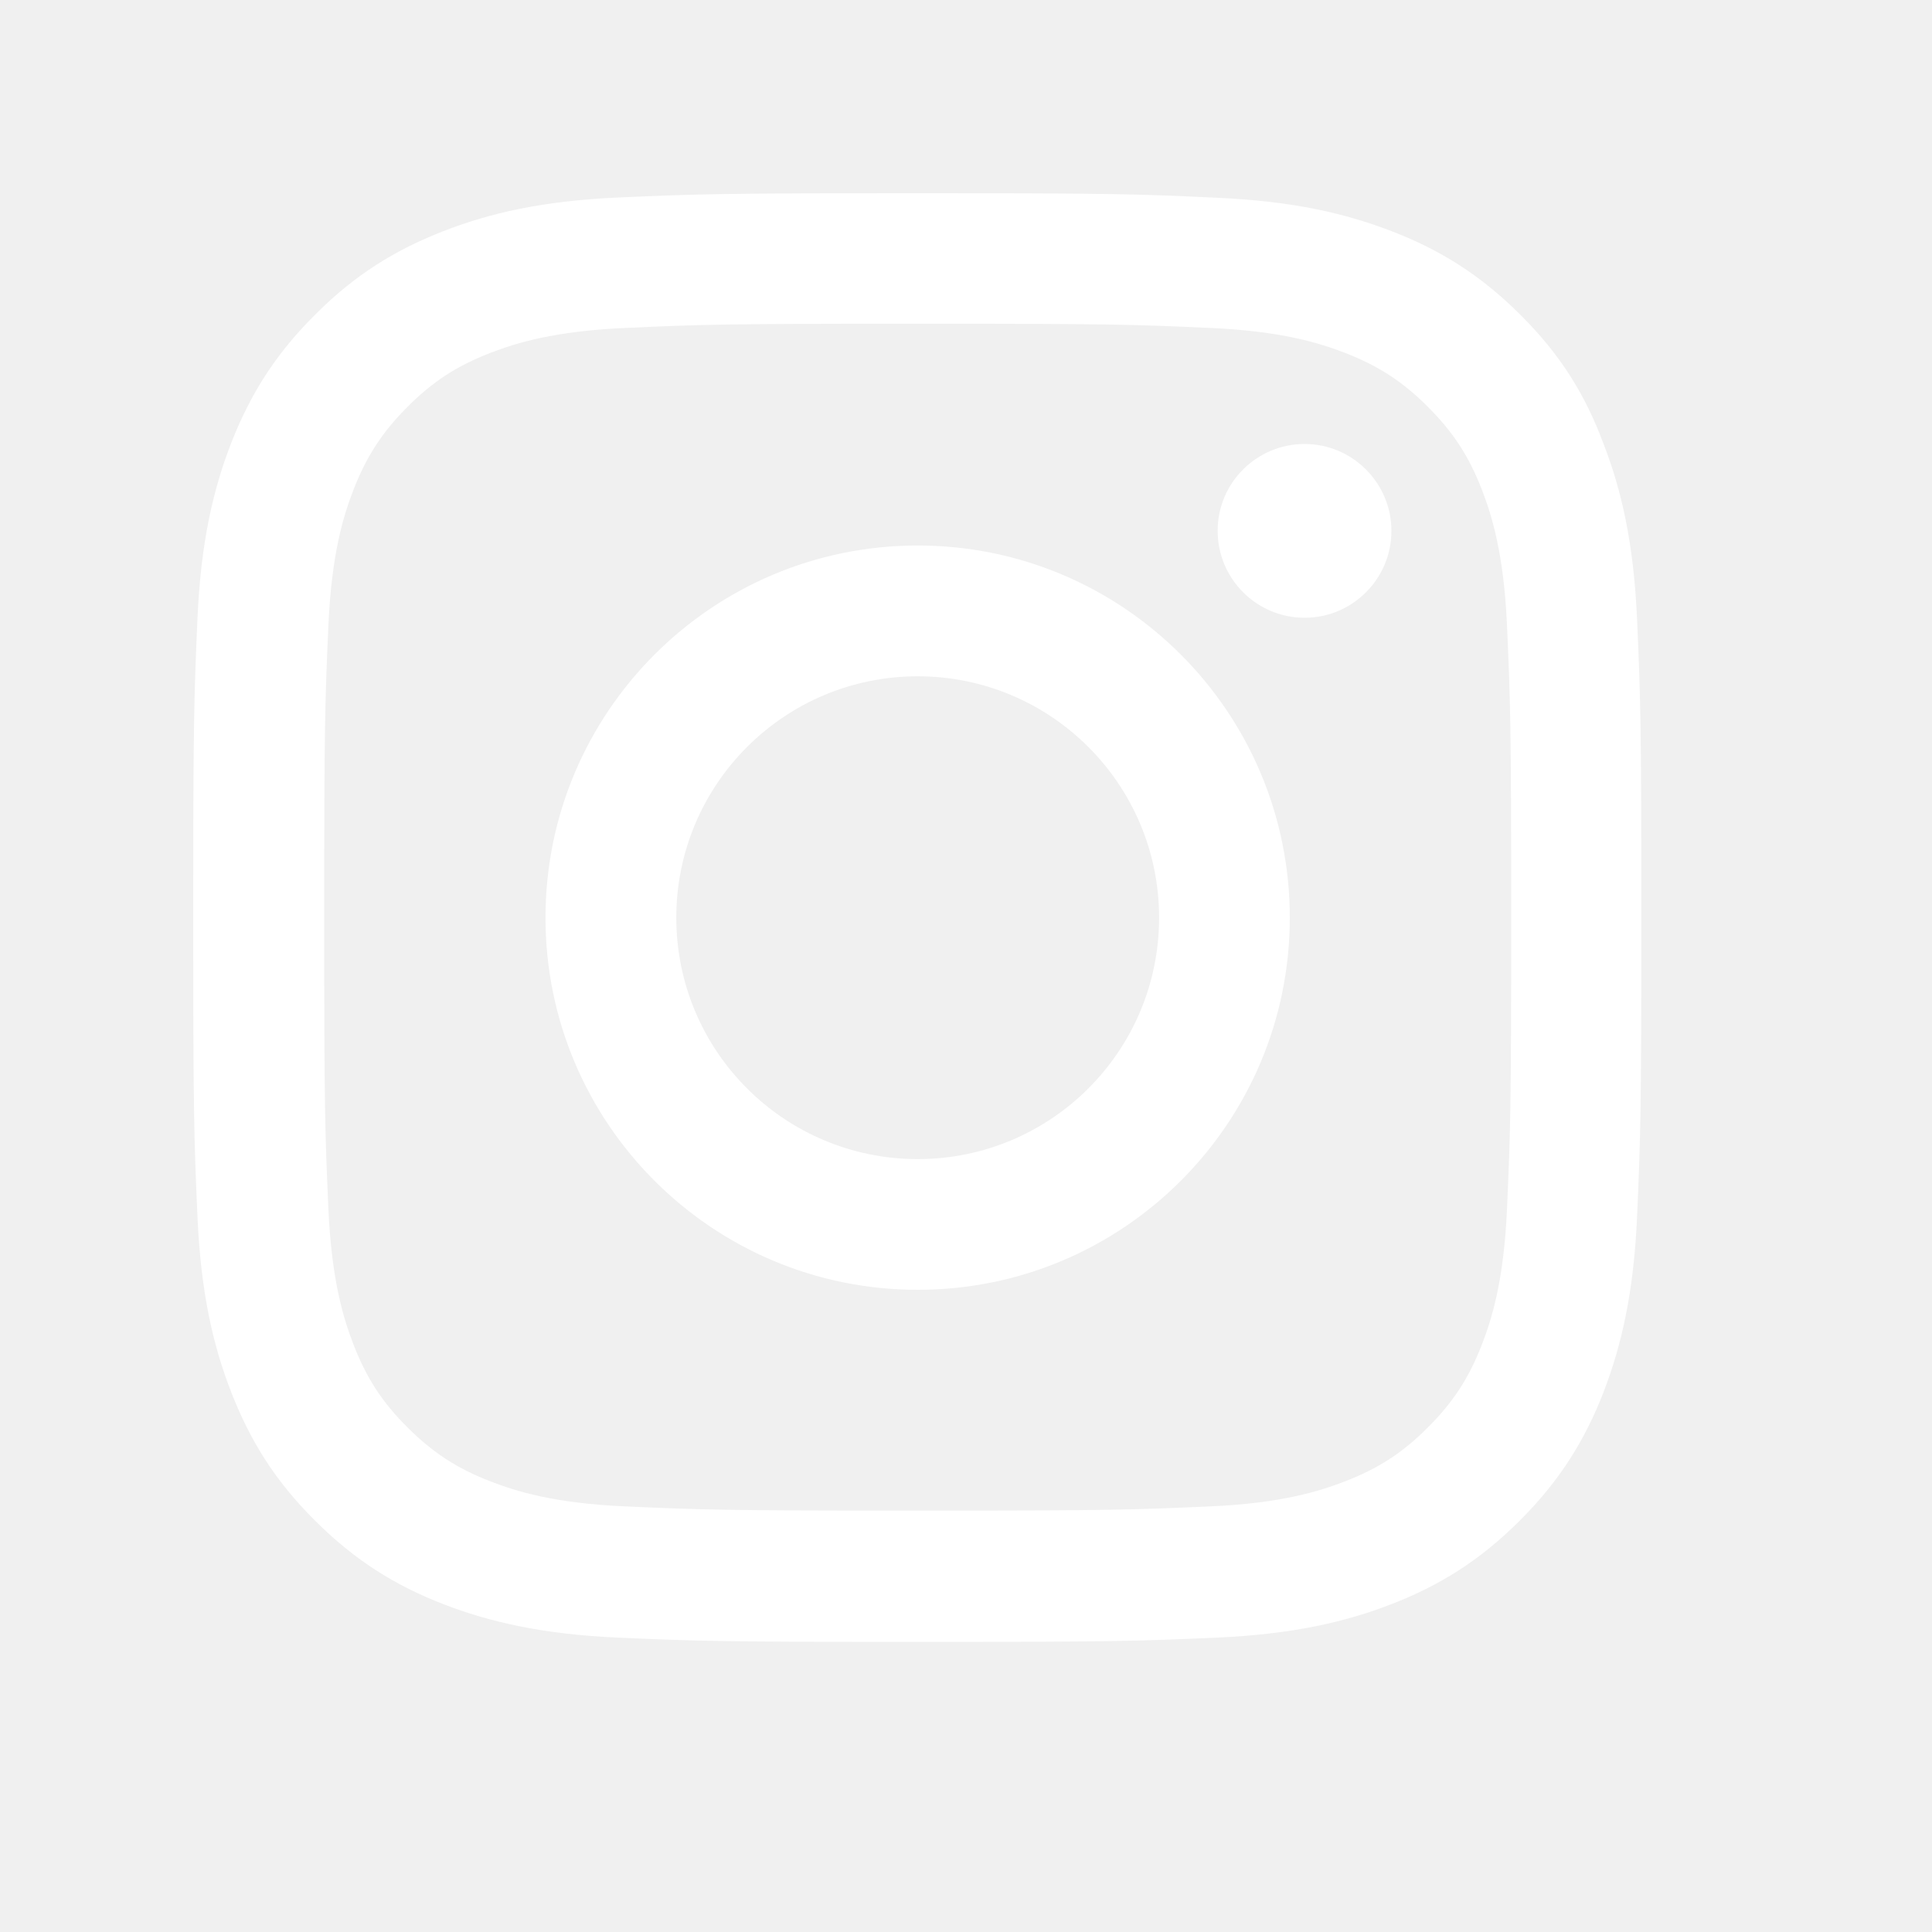
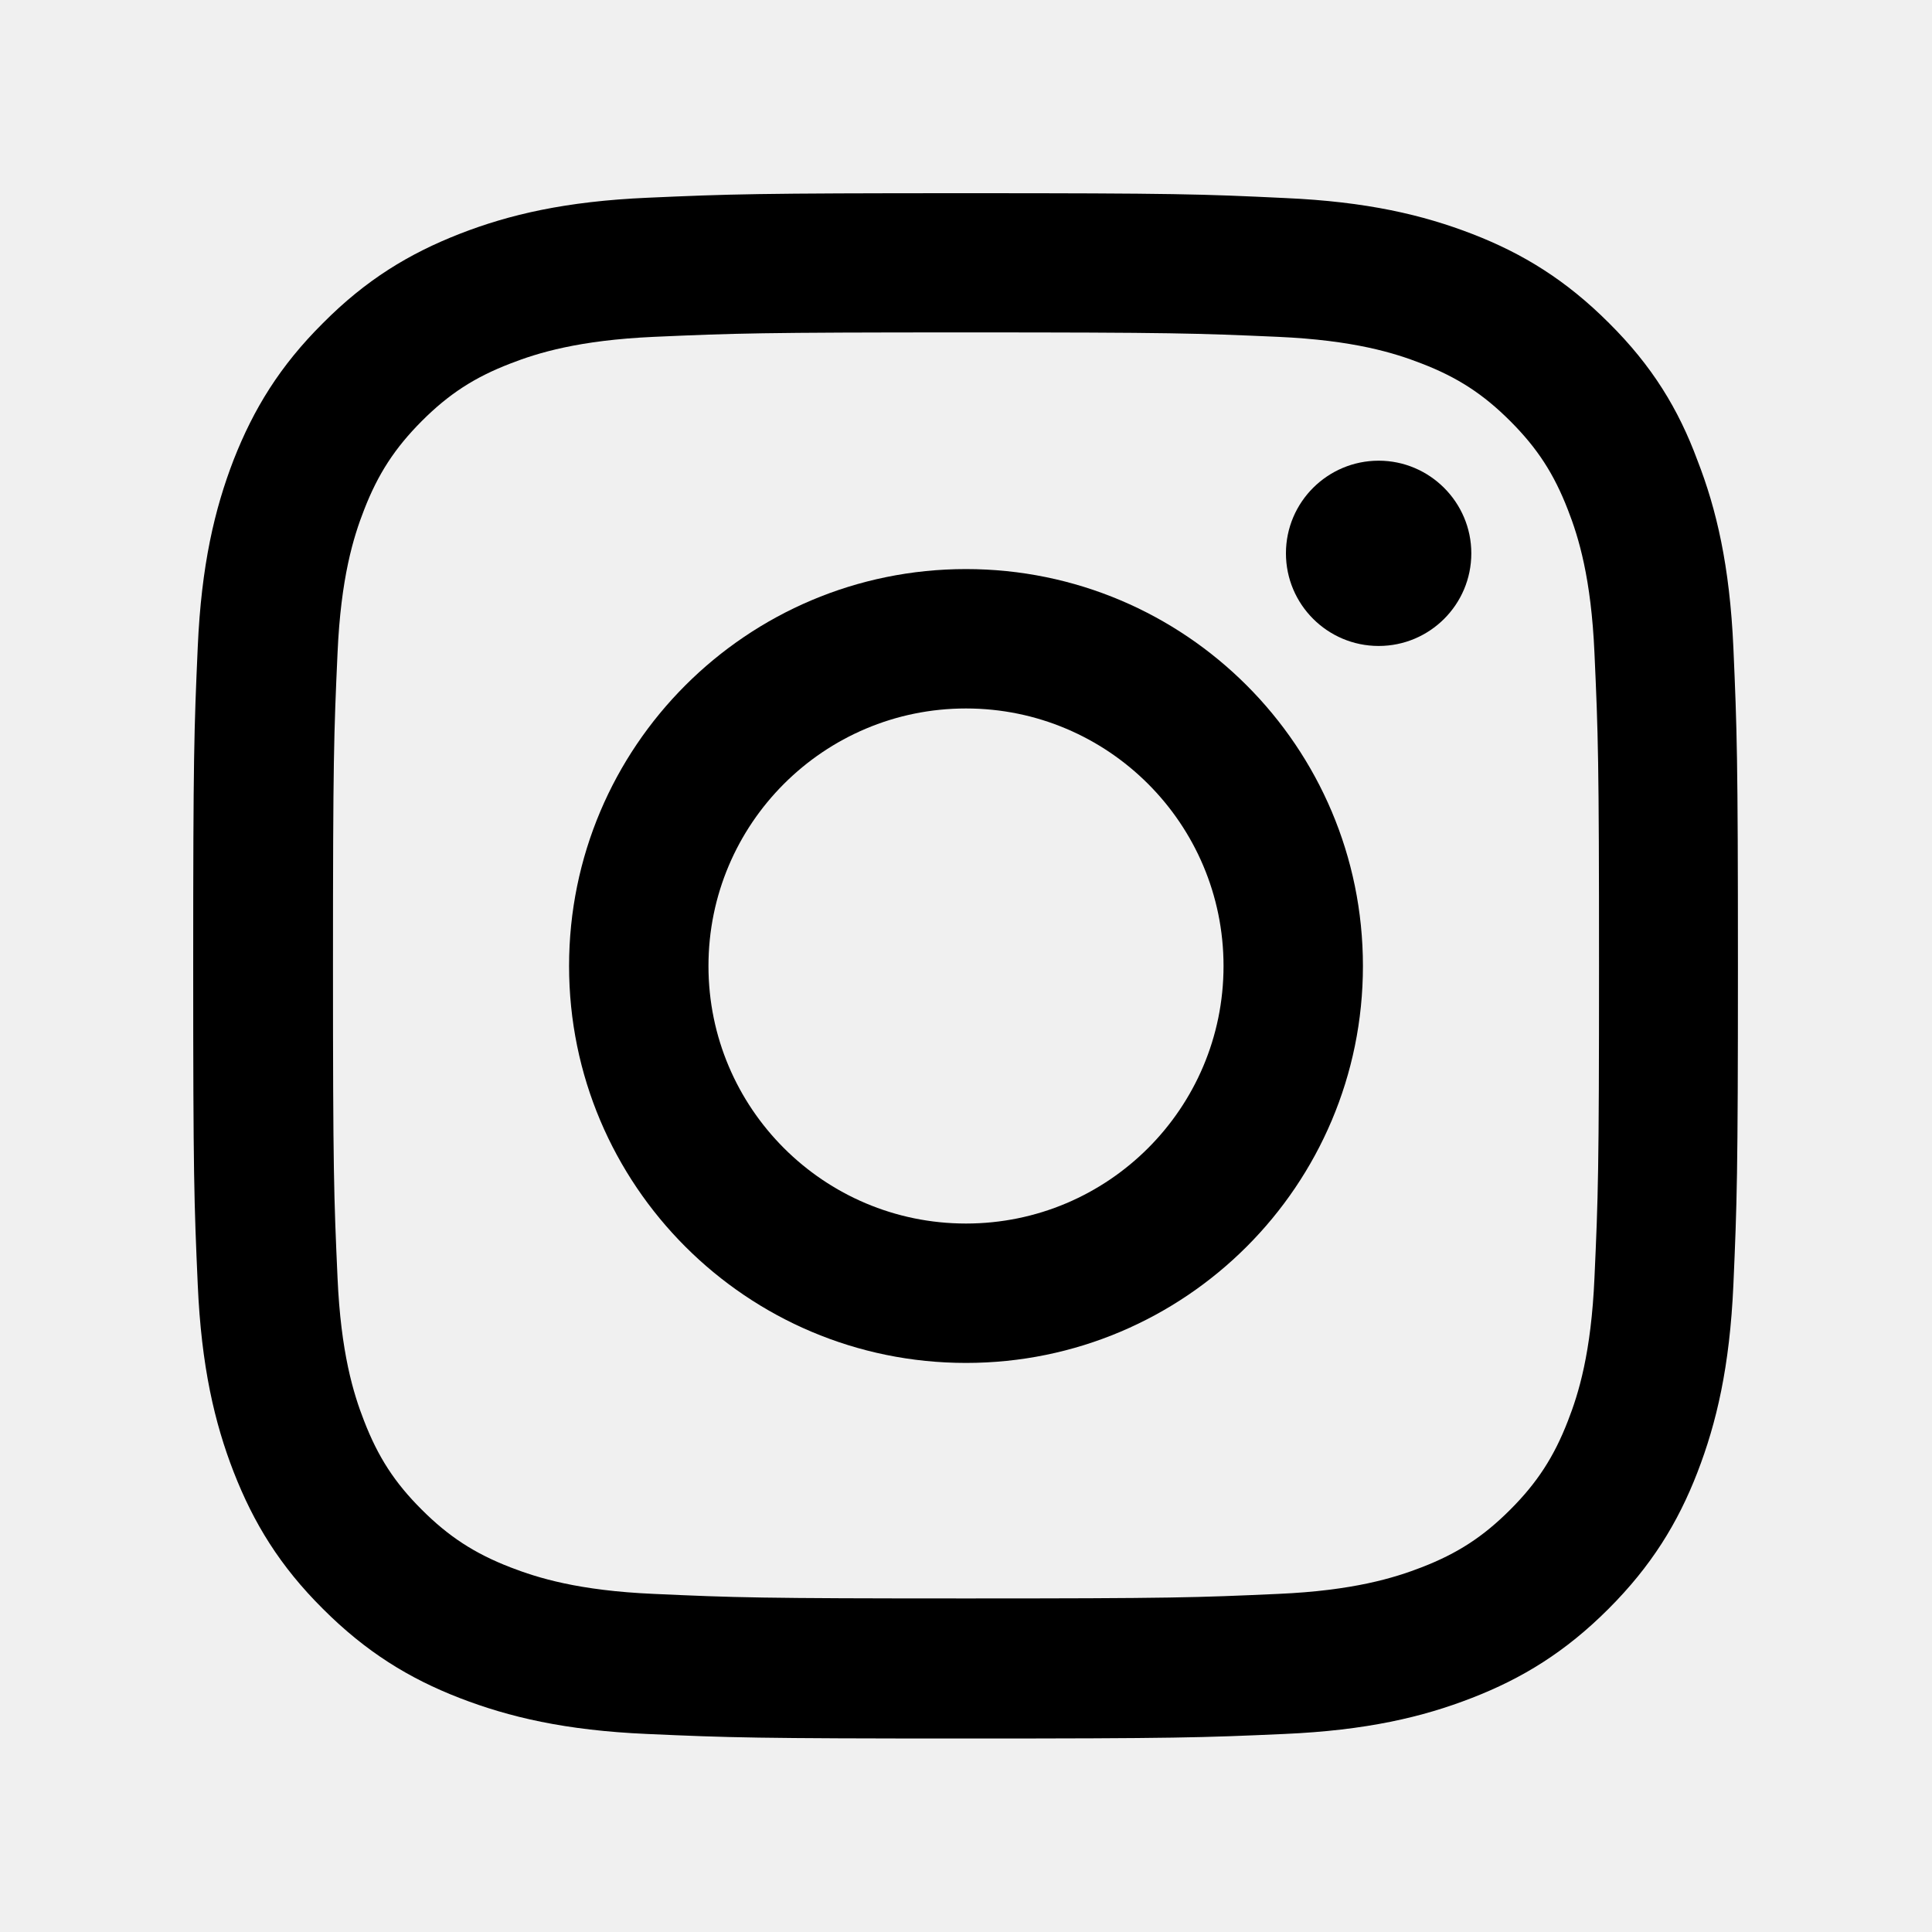
<svg xmlns="http://www.w3.org/2000/svg" width="20" height="20" viewBox="0 0 20 20" fill="none">
-   <g clip-path="url(#clip0_882_55)">
-     <path d="M9.5 3.351C11.504 3.351 11.741 3.359 12.529 3.395C13.262 3.427 13.657 3.55 13.921 3.652C14.27 3.787 14.521 3.951 14.782 4.212C15.046 4.476 15.207 4.725 15.342 5.073C15.444 5.337 15.567 5.735 15.6 6.465C15.635 7.256 15.644 7.493 15.644 9.494C15.644 11.498 15.635 11.735 15.6 12.523C15.567 13.256 15.444 13.651 15.342 13.915C15.207 14.264 15.043 14.516 14.782 14.776C14.519 15.04 14.27 15.201 13.921 15.336C13.657 15.438 13.259 15.562 12.529 15.594C11.738 15.629 11.501 15.638 9.5 15.638C7.496 15.638 7.259 15.629 6.471 15.594C5.738 15.562 5.343 15.438 5.079 15.336C4.73 15.201 4.479 15.037 4.218 14.776C3.954 14.513 3.793 14.264 3.658 13.915C3.556 13.651 3.433 13.253 3.4 12.523C3.365 11.732 3.356 11.495 3.356 9.494C3.356 7.49 3.365 7.253 3.4 6.465C3.433 5.732 3.556 5.337 3.658 5.073C3.793 4.725 3.957 4.473 4.218 4.212C4.481 3.948 4.73 3.787 5.079 3.652C5.343 3.55 5.741 3.427 6.471 3.395C7.259 3.359 7.496 3.351 9.5 3.351ZM9.5 2C7.464 2 7.209 2.009 6.409 2.044C5.612 2.079 5.064 2.208 4.59 2.393C4.095 2.586 3.676 2.841 3.26 3.26C2.841 3.676 2.586 4.095 2.393 4.587C2.208 5.064 2.079 5.609 2.044 6.406C2.009 7.209 2 7.464 2 9.5C2 11.536 2.009 11.791 2.044 12.591C2.079 13.388 2.208 13.935 2.393 14.41C2.586 14.905 2.841 15.324 3.26 15.74C3.676 16.156 4.095 16.414 4.587 16.605C5.064 16.789 5.609 16.918 6.406 16.953C7.206 16.988 7.461 16.997 9.497 16.997C11.533 16.997 11.788 16.988 12.588 16.953C13.385 16.918 13.933 16.789 14.407 16.605C14.899 16.414 15.318 16.156 15.734 15.74C16.15 15.324 16.408 14.905 16.599 14.413C16.783 13.935 16.912 13.391 16.947 12.594C16.982 11.794 16.991 11.539 16.991 9.503C16.991 7.467 16.982 7.212 16.947 6.412C16.912 5.615 16.783 5.067 16.599 4.593C16.414 4.095 16.159 3.676 15.74 3.26C15.324 2.844 14.905 2.586 14.413 2.396C13.935 2.211 13.391 2.082 12.594 2.047C11.791 2.009 11.536 2 9.5 2Z" fill="white" />
-     <path d="M9.5 5.647C7.373 5.647 5.647 7.373 5.647 9.5C5.647 11.627 7.373 13.352 9.5 13.352C11.627 13.352 13.352 11.627 13.352 9.5C13.352 7.373 11.627 5.647 9.5 5.647ZM9.5 11.999C8.12 11.999 7.001 10.88 7.001 9.5C7.001 8.12 8.12 7.001 9.5 7.001C10.88 7.001 11.999 8.12 11.999 9.5C11.999 10.88 10.88 11.999 9.5 11.999Z" fill="white" />
-     <path d="M14.404 5.495C14.404 5.993 14 6.395 13.505 6.395C13.007 6.395 12.605 5.99 12.605 5.495C12.605 4.997 13.01 4.596 13.505 4.596C14 4.596 14.404 5 14.404 5.495Z" fill="white" />
+   <g clip-path="url(#clip0_3800_102)">
+     <path d="M10 3.441C12.137 3.441 12.391 3.45 13.231 3.487C14.012 3.522 14.434 3.653 14.716 3.763C15.088 3.906 15.356 4.081 15.634 4.359C15.916 4.641 16.087 4.906 16.231 5.278C16.341 5.559 16.472 5.984 16.506 6.763C16.544 7.606 16.553 7.859 16.553 9.994C16.553 12.131 16.544 12.384 16.506 13.225C16.472 14.006 16.341 14.428 16.231 14.709C16.087 15.081 15.912 15.35 15.634 15.628C15.353 15.909 15.088 16.081 14.716 16.225C14.434 16.334 14.009 16.466 13.231 16.5C12.387 16.538 12.134 16.547 10 16.547C7.862 16.547 7.609 16.538 6.769 16.5C5.987 16.466 5.566 16.334 5.284 16.225C4.912 16.081 4.644 15.906 4.366 15.628C4.084 15.347 3.913 15.081 3.769 14.709C3.659 14.428 3.528 14.003 3.494 13.225C3.456 12.381 3.447 12.128 3.447 9.994C3.447 7.856 3.456 7.603 3.494 6.763C3.528 5.981 3.659 5.559 3.769 5.278C3.913 4.906 4.088 4.638 4.366 4.359C4.647 4.078 4.912 3.906 5.284 3.763C5.566 3.653 5.991 3.522 6.769 3.487C7.609 3.45 7.862 3.441 10 3.441ZM10 2C7.828 2 7.556 2.009 6.703 2.047C5.853 2.084 5.269 2.222 4.763 2.419C4.234 2.625 3.788 2.897 3.344 3.344C2.897 3.788 2.625 4.234 2.419 4.759C2.222 5.269 2.084 5.85 2.047 6.7C2.009 7.556 2 7.828 2 10C2 12.172 2.009 12.444 2.047 13.297C2.084 14.147 2.222 14.731 2.419 15.238C2.625 15.766 2.897 16.212 3.344 16.656C3.788 17.1 4.234 17.375 4.759 17.578C5.269 17.775 5.85 17.913 6.7 17.95C7.553 17.988 7.825 17.997 9.997 17.997C12.169 17.997 12.441 17.988 13.294 17.95C14.144 17.913 14.728 17.775 15.234 17.578C15.759 17.375 16.206 17.1 16.65 16.656C17.094 16.212 17.369 15.766 17.572 15.241C17.769 14.731 17.906 14.15 17.944 13.3C17.981 12.447 17.991 12.175 17.991 10.003C17.991 7.831 17.981 7.559 17.944 6.706C17.906 5.856 17.769 5.272 17.572 4.766C17.375 4.234 17.103 3.788 16.656 3.344C16.212 2.9 15.766 2.625 15.241 2.422C14.731 2.225 14.15 2.087 13.3 2.05C12.444 2.009 12.172 2 10 2Z" fill="black" />
+     <path d="M10 5.891C7.731 5.891 5.891 7.731 5.891 10C5.891 12.269 7.731 14.109 10 14.109C12.269 14.109 14.109 12.269 14.109 10C14.109 7.731 12.269 5.891 10 5.891ZM10 12.666C8.528 12.666 7.334 11.472 7.334 10C7.334 8.528 8.528 7.334 10 7.334C11.472 7.334 12.666 8.528 12.666 10C12.666 11.472 11.472 12.666 10 12.666Z" fill="black" />
+     <path d="M15.231 5.728C15.231 6.259 14.8 6.687 14.272 6.687C13.741 6.687 13.312 6.256 13.312 5.728C13.312 5.197 13.744 4.769 14.272 4.769C14.8 4.769 15.231 5.2 15.231 5.728Z" fill="black" />
  </g>
  <defs>
-     <clipPath id="clip0_882_55">
-       <rect width="15" height="15" fill="white" transform="translate(2 2)" />
+     <clipPath id="clip0_3800_102">
+       <rect width="16" height="16" fill="white" transform="translate(2 2)" />
    </clipPath>
  </defs>
</svg>
